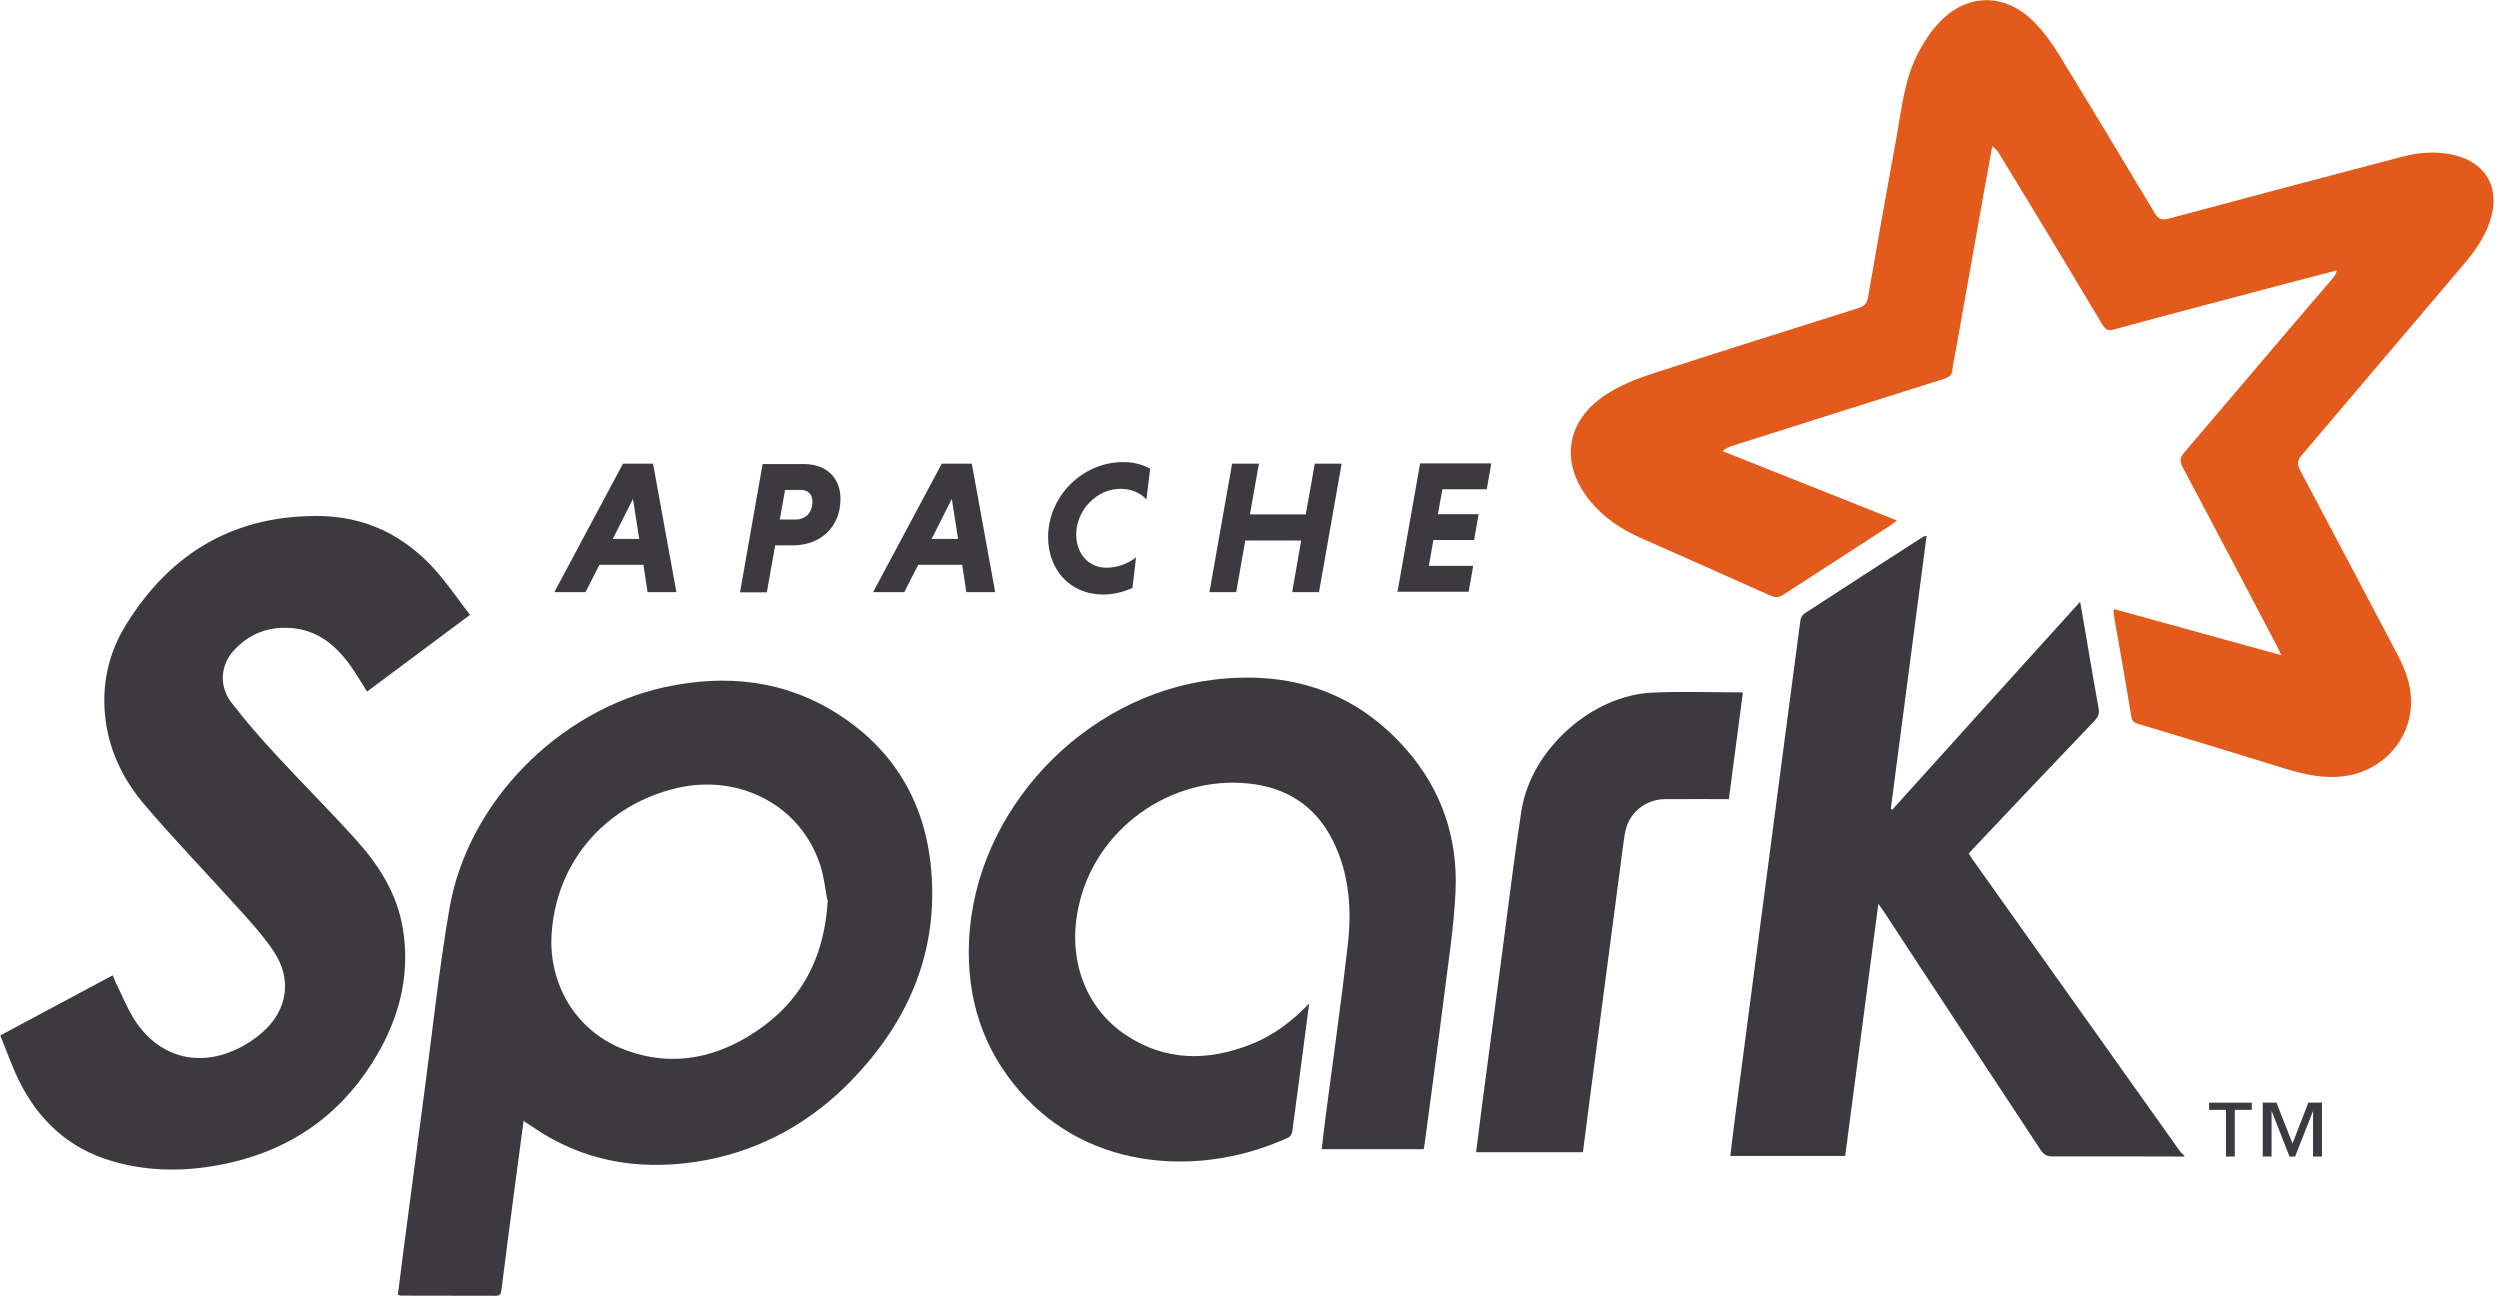
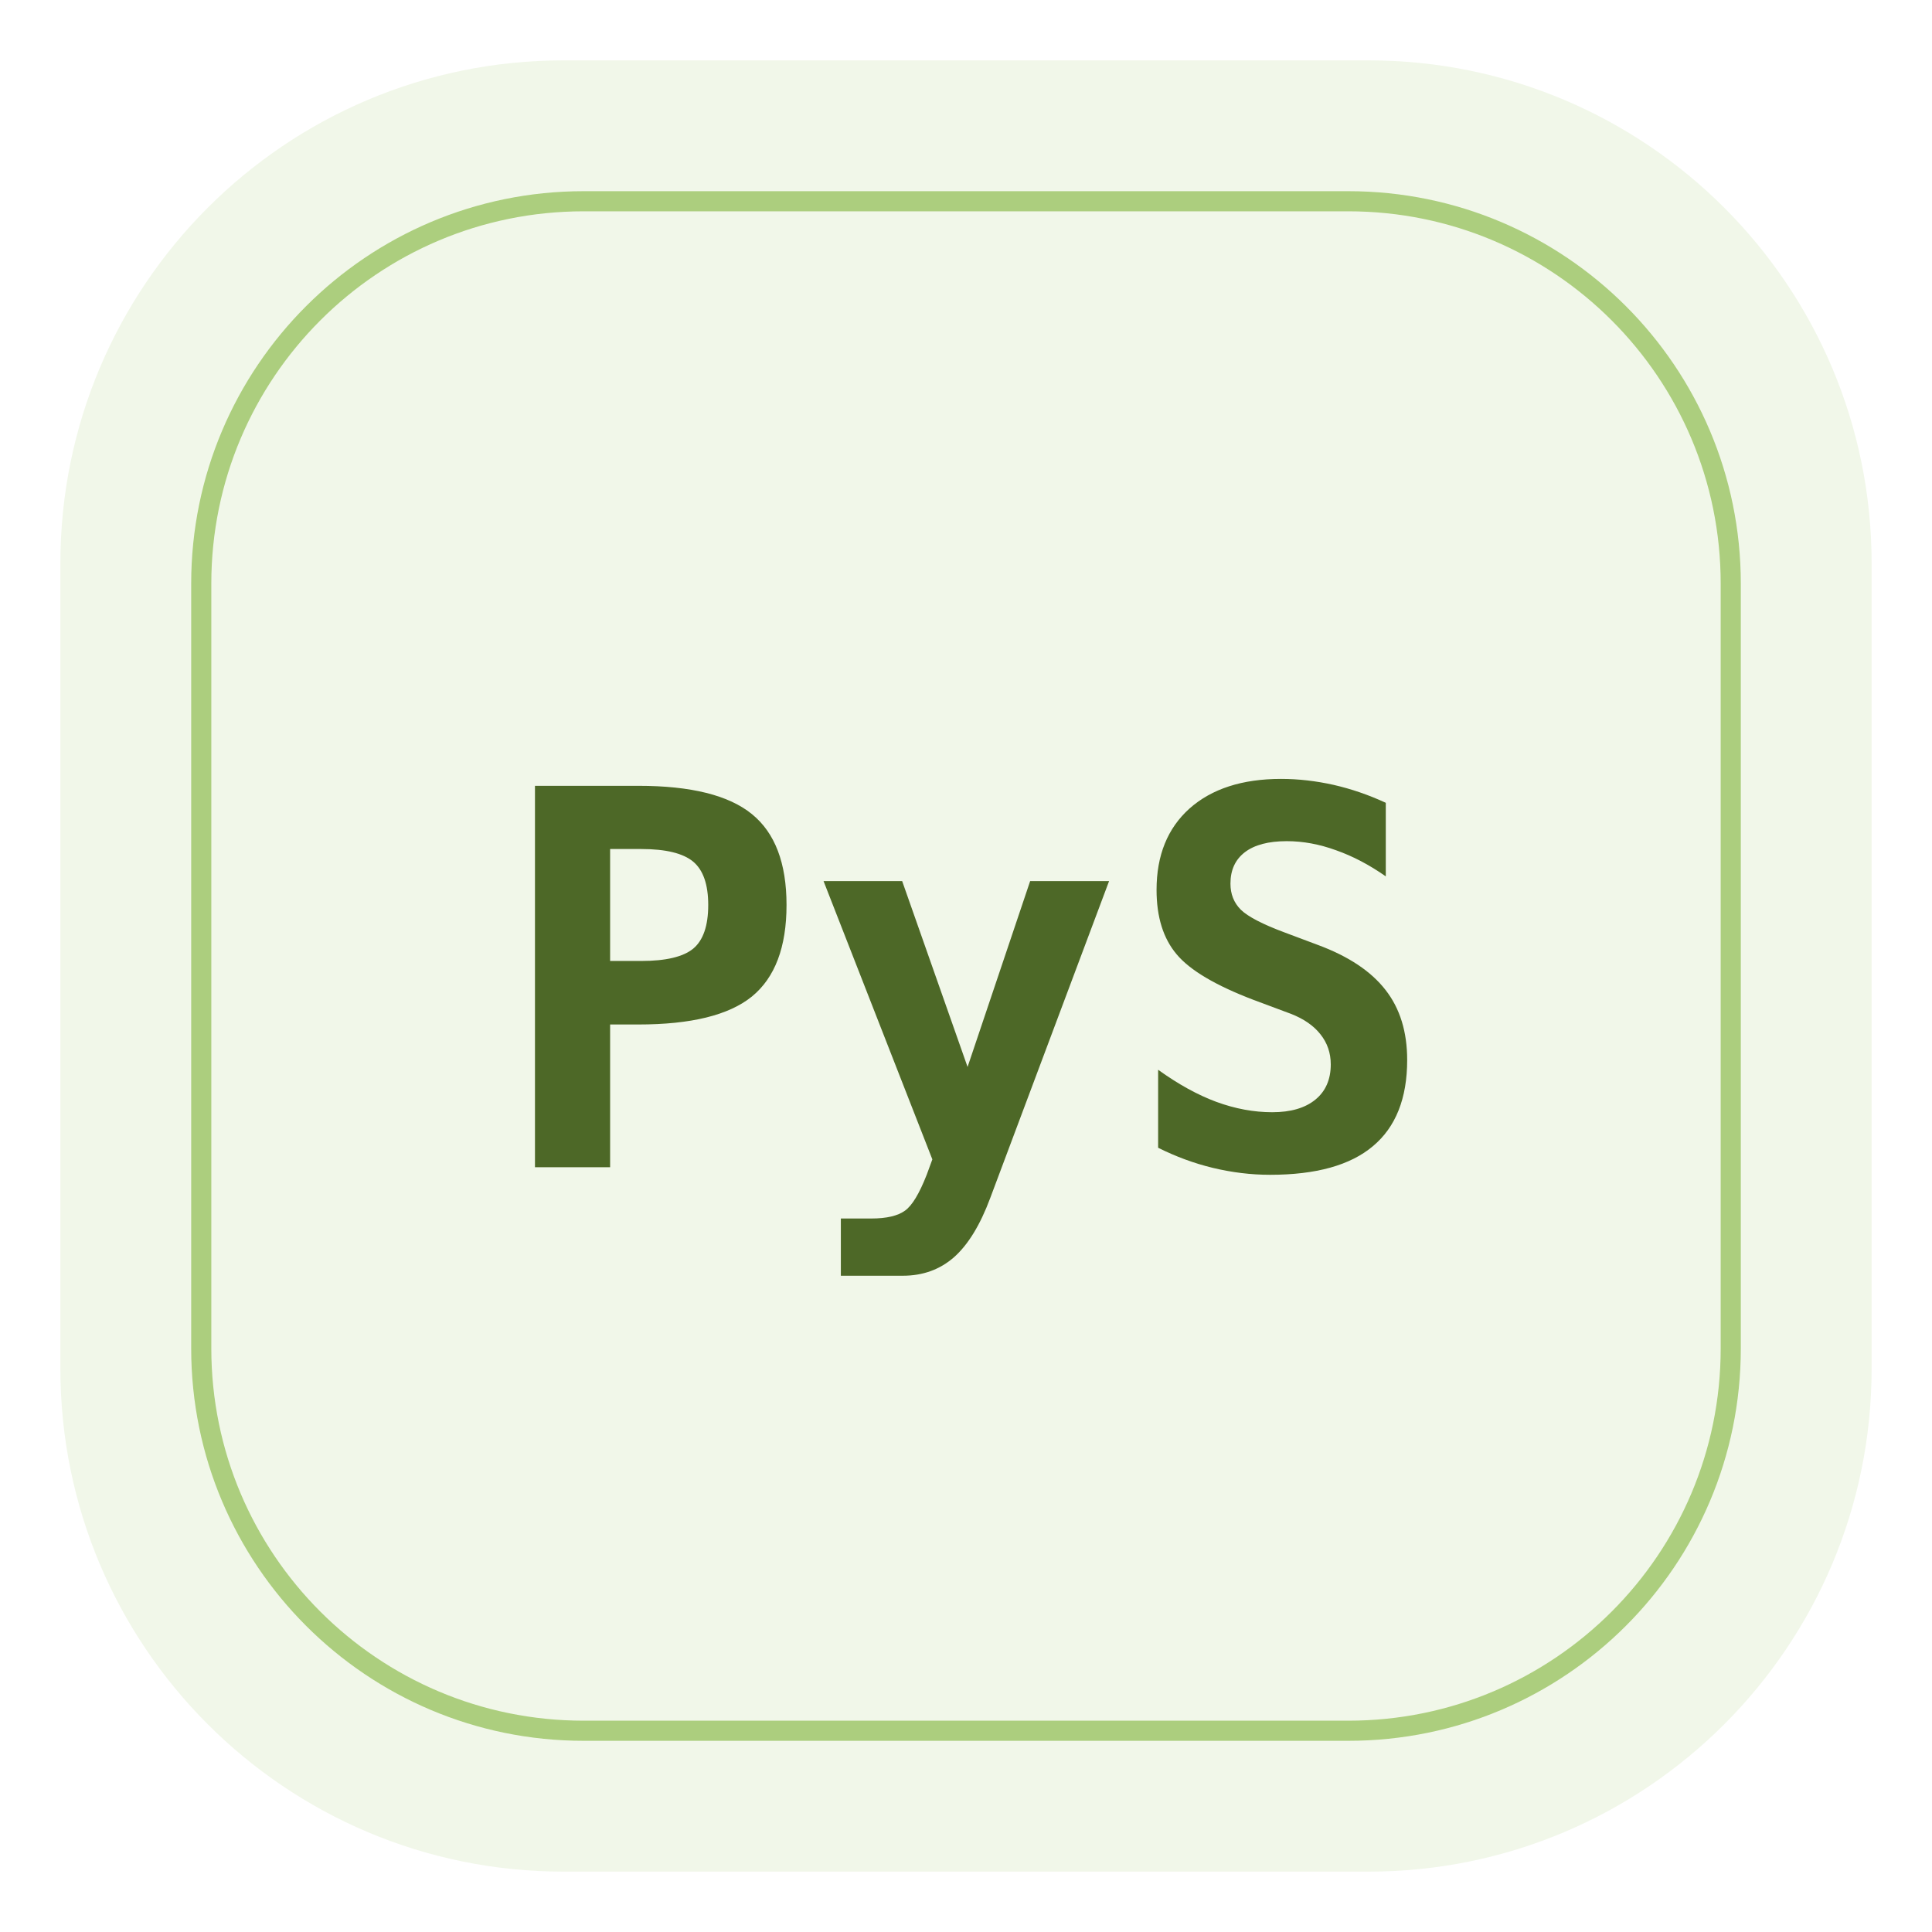
- <svg xmlns="http://www.w3.org/2000/svg" version="1.1" viewBox="0 0 414 215" xml:space="preserve">
-   <g transform="matrix(1.33 0 0 1.33 0 4.05e-6)">
-     <path d="m284 81.5c-.269-.575-.39-.864-.535-1.14-3.89-7.4-7.77-14.8-11.7-22.2-.394-.742-.344-1.18.195-1.82 6.19-7.23 12.3-14.5 18.5-21.7.219-.254.414-.523.496-.976-1.8.469-3.6.933-5.41 1.41-7.47 1.98-15 3.95-22.4 5.96-.695.187-1.01-.016-1.36-.594-4.24-7.09-8.51-14.2-12.8-21.2-.219-.367-.458-.723-.926-1.03-.344 1.89-.692 3.77-1.03 5.66-1.19 6.67-2.38 13.3-3.56 20-.129.719-.305 1.44-.367 2.16-.059.688-.414.942-1.04 1.14-8.81 2.77-17.6 5.56-26.4 8.35-.386.121-.765.281-1.18.656 7.2 2.86 14.4 5.72 21.7 8.63-.266.211-.442.375-.637.5-4.5 2.91-9.01 5.82-13.5 8.74-.539.352-.965.402-1.57.129-5.38-2.42-10.8-4.8-16.2-7.2-2.42-1.08-4.59-2.51-6.28-4.59-3.83-4.68-3.07-10 2.03-13.3 1.67-1.07 3.57-1.86 5.46-2.48 8.63-2.81 17.3-5.52 25.9-8.24.726-.231 1.06-.555 1.2-1.34 1.16-6.68 2.35-13.4 3.56-20 .644-3.57.984-7.22 2.72-10.5.665-1.26 1.46-2.49 2.42-3.54 3.44-3.82 8.23-3.96 11.9-.328 1.23 1.23 2.28 2.67 3.19 4.16 4 6.53 7.94 13.1 11.9 19.7.465.777.883.933 1.74.707 9.65-2.59 19.3-5.14 29-7.69 2-.527 4.01-.718 6.06-.335 4.45.832 6.4 4.22 4.89 8.53-.683 1.96-1.87 3.61-3.2 5.18-6.74 7.93-13.5 15.9-20.2 23.8-.551.648-.562 1.11-.18 1.84 4.04 7.61 8.04 15.2 12.1 22.9.961 1.82 1.7 3.72 1.72 5.81.047 4.76-3.44 8.66-8.17 9.36-2.65.387-5.11-.179-7.6-.945-6.05-1.87-12.1-3.71-18.2-5.54-.563-.168-.778-.391-.879-.996-.696-4.27-1.46-8.53-2.2-12.8-.019-.117.016-.242.036-.504 6.91 1.91 13.8 3.79 20.9 5.76" style="fill-rule:evenodd;fill:#e25a1c" />
-     <path d="m272 144c-5.46-.008-10.9-.035-16.4-.011-.723 0-1.13-.207-1.53-.821-6.46-9.84-13-19.7-19.4-29.5-.207-.312-.426-.613-.793-1.14-1.39 10.6-2.76 21-4.13 31.4h-14.3c.168-1.39.317-2.74.493-4.08 1.39-10.7 2.8-21.3 4.2-32 1.34-10.2 2.67-20.4 4.03-30.6.039-.301.242-.688.488-.848 4.92-3.21 9.86-6.39 14.8-9.57.071-.047.172-.051.426-.125-1.49 11.4-2.97 22.7-4.46 34 .059.039.117.082.176.121 7.75-8.58 15.5-17.2 23.4-25.9.227 1.32.426 2.45.621 3.58.555 3.23 1.09 6.48 1.68 9.71.121.652-.055 1.05-.488 1.51-5.01 5.24-10 10.5-15 15.8-.219.231-.426.469-.676.743.16.253.297.5.457.726 8.61 12.1 17.2 24.2 25.8 36.3.156.219.382.391.574.586v.191" style="fill-rule:evenodd;fill:#3c3a3e" />
-     <path d="m103 112c-.219-1.11-.375-2.75-.871-4.28-2.4-7.39-9.97-11.4-17.8-9.61-8.61 2-14.8 8.77-15.6 17.6-.66 6.5 2.84 12.8 9.34 15.1 5.24 1.89 10.3 1.1 15-1.71 6.21-3.72 9.57-9.25 10-17.1zm-37.8 27.5c-.422 3.18-.828 6.17-1.22 9.17-.523 3.98-1.05 7.97-1.55 12-.058.465-.199.672-.699.668-3.93-.015-7.86-.011-11.8-.019-.09 0-.18-.047-.391-.109.238-1.88.469-3.77.715-5.65.867-6.6 1.73-13.2 2.61-19.8 1.01-7.56 1.8-15.1 3.09-22.6 2.28-13.3 13.6-24.7 26.8-27.6 7.67-1.66 15-.891 21.7 3.43 6.68 4.3 10.5 10.6 11.4 18.4 1.24 11.1-2.85 20.3-10.7 28-5.18 5.01-11.4 8.19-18.5 9.27-7.37 1.11-14.3-.117-20.5-4.46-.227-.16-.473-.3-.863-.546" style="fill-rule:evenodd;fill:#3c3a3e" />
-     <path d="m58.6 76.5c-4.4 3.28-8.65 6.44-12.9 9.61-.687-1.08-1.3-2.16-2.02-3.17-1.85-2.59-4.15-4.52-7.49-4.75-2.78-.196-5.16.718-7.05 2.77-1.69 1.83-1.91 4.44-.332 6.51 1.74 2.28 3.64 4.44 5.59 6.55 3.23 3.5 6.6 6.86 9.8 10.4 2.91 3.2 5.24 6.78 5.96 11.2.856 5.2-.183 10.1-2.64 14.7-4.55 8.45-11.7 13.4-21.2 14.9-4.18.675-8.34.543-12.4-.657-5.41-1.59-9.18-5.14-11.6-10.1-.855-1.77-1.51-3.64-2.28-5.54 4.73-2.53 9.34-5 14-7.49.16.387.277.711.426 1.02.797 1.59 1.45 3.28 2.43 4.75 2.93 4.35 7.65 5.67 12.4 3.52 1.23-.555 2.42-1.33 3.43-2.23 3.08-2.74 3.66-6.56 1.38-10-1.31-1.98-2.95-3.76-4.55-5.53-3.82-4.24-7.8-8.35-11.5-12.7-2.57-2.98-4.32-6.44-4.88-10.4-.605-4.36.266-8.46 2.53-12.1 5.63-9.11 13.8-13.8 24.6-13.5 6.17.223 11.1 3.11 14.9 7.91 1.13 1.42 2.19 2.89 3.34 4.43" style="fill-rule:evenodd;fill:#3c3a3e" />
-     <path d="m163 125c-.719 5.49-1.4 10.7-2.1 15.9-.039.266-.246.625-.469.727-10.7 4.94-24.7 4.25-33.4-5.69-4.7-5.34-6.67-11.7-6.38-18.7.683-16.3 14.2-30.6 30.4-32.6 9.45-1.16 17.7 1.39 24.1 8.74 4.36 5 6.38 11 6.08 17.6-.195 4.36-.879 8.69-1.42 13-.77 6.14-1.61 12.3-2.42 18.4-.031.214-.074.433-.125.711h-12.7c.168-1.41.324-2.79.504-4.17.922-7.09 1.94-14.2 2.75-21.3.504-4.42.187-8.81-1.84-12.9-2.15-4.35-5.75-6.66-10.5-7.16-9.82-1.04-19.2 5.78-21.2 15.4-1.38 6.38.797 12.5 5.88 15.9 4.95 3.29 10.2 3.3 15.6 1.17 2.74-1.08 5.06-2.8 7.28-5.11" style="fill-rule:evenodd;fill:#3c3a3e" />
-     <path d="m217 86.3c-.582 4.42-1.16 8.77-1.74 13.2-2.7 0-5.34-.015-7.98.004-2.14.016-4.09 1.4-4.74 3.4-.25.781-.343 1.62-.453 2.44-1.34 10.2-2.67 20.3-4 30.4-.336 2.56-.66 5.12-.996 7.72h-13.3c.246-1.95.48-3.84.726-5.73.863-6.58 1.73-13.2 2.6-19.7.754-5.69 1.43-11.4 2.32-17.1 1.19-7.6 8.75-14.4 16.4-14.7 3.66-.16 7.33-.027 11.1-.027" style="fill-rule:evenodd;fill:#3c3a3e" />
-     <path d="m288 144v-5.6h-.031l-2.2 5.6h-.699l-2.2-5.6h-.035v5.6h-1.1v-6.71h1.71l2 5.1 1.97-5.1h1.7v6.71zm-9.74-5.81v5.81h-1.1v-5.81h-2.1v-.899h5.31v.899h-2.1" style="fill:#3c3a3e" />
-     <path d="m76.3 67.1h3.29l-.778-4.98zm3.81 3.22h-5.47l-1.74 3.41h-3.88l8.55-16h3.74l2.91 16h-3.59l-.516-3.41" style="fill:#3c3a3e" />
-     <path d="m99.7 61h-1.95l-.656 3.69h1.95c1.18 0 2.11-.773 2.11-2.23 0-.965-.586-1.46-1.46-1.46zm-4.72-3.22h5.12c2.68 0 4.55 1.6 4.55 4.34 0 3.46-2.44 5.78-5.92 5.78h-2.21l-1.04 5.85h-3.34l2.82-16" style="fill:#3c3a3e" />
-     <path d="m116 67.1h3.29l-.777-4.98zm3.8 3.22h-5.47l-1.74 3.41h-3.88l8.55-16h3.74l2.91 16h-3.59l-.516-3.41" style="fill:#3c3a3e" />
-     <path d="m141 73.2c-1.13.516-2.37.824-3.62.824-4.23 0-6.88-3.17-6.88-7.14 0-5.08 4.27-9.35 9.35-9.35 1.27 0 2.42.305 3.36.82l-.469 3.83c-.703-.777-1.84-1.32-3.24-1.32-2.91 0-5.5 2.63-5.5 5.68 0 2.32 1.46 4.14 3.76 4.14 1.41 0 2.77-.543 3.69-1.29l-.445 3.8" style="fill:#3c3a3e" />
-     <path d="m162 67.3h-6.95l-1.13 6.43h-3.33l2.82-16h3.34l-1.12 6.32h6.95l1.13-6.32h3.34l-2.82 16h-3.34l1.12-6.43" style="fill:#3c3a3e" />
-     <path d="m174 73.7 2.82-16h8.86l-.563 3.22h-5.52l-.563 3.1h5.07l-.563 3.22h-5.07l-.563 3.22h5.52l-.563 3.22h-8.86" style="fill:#3c3a3e" />
-   </g>
+ <svg xmlns="http://www.w3.org/2000/svg" data-fr-original="true" width="96" height="96" viewBox="0 0 96 96" role="img" aria-label="PySpark">
+   <rect x="3" y="3" width="90" height="90" rx="25" fill="hsl(85 45% 94%)" />
+   <rect x="10" y="10" width="76" height="76" rx="19" fill="none" stroke="hsl(85 45% 65%)" />
+   <text x="48" y="58" text-anchor="middle" font-family="monospace" font-size="26" font-weight="700" fill="hsl(85 45% 28%)">PyS</text>
</svg>
